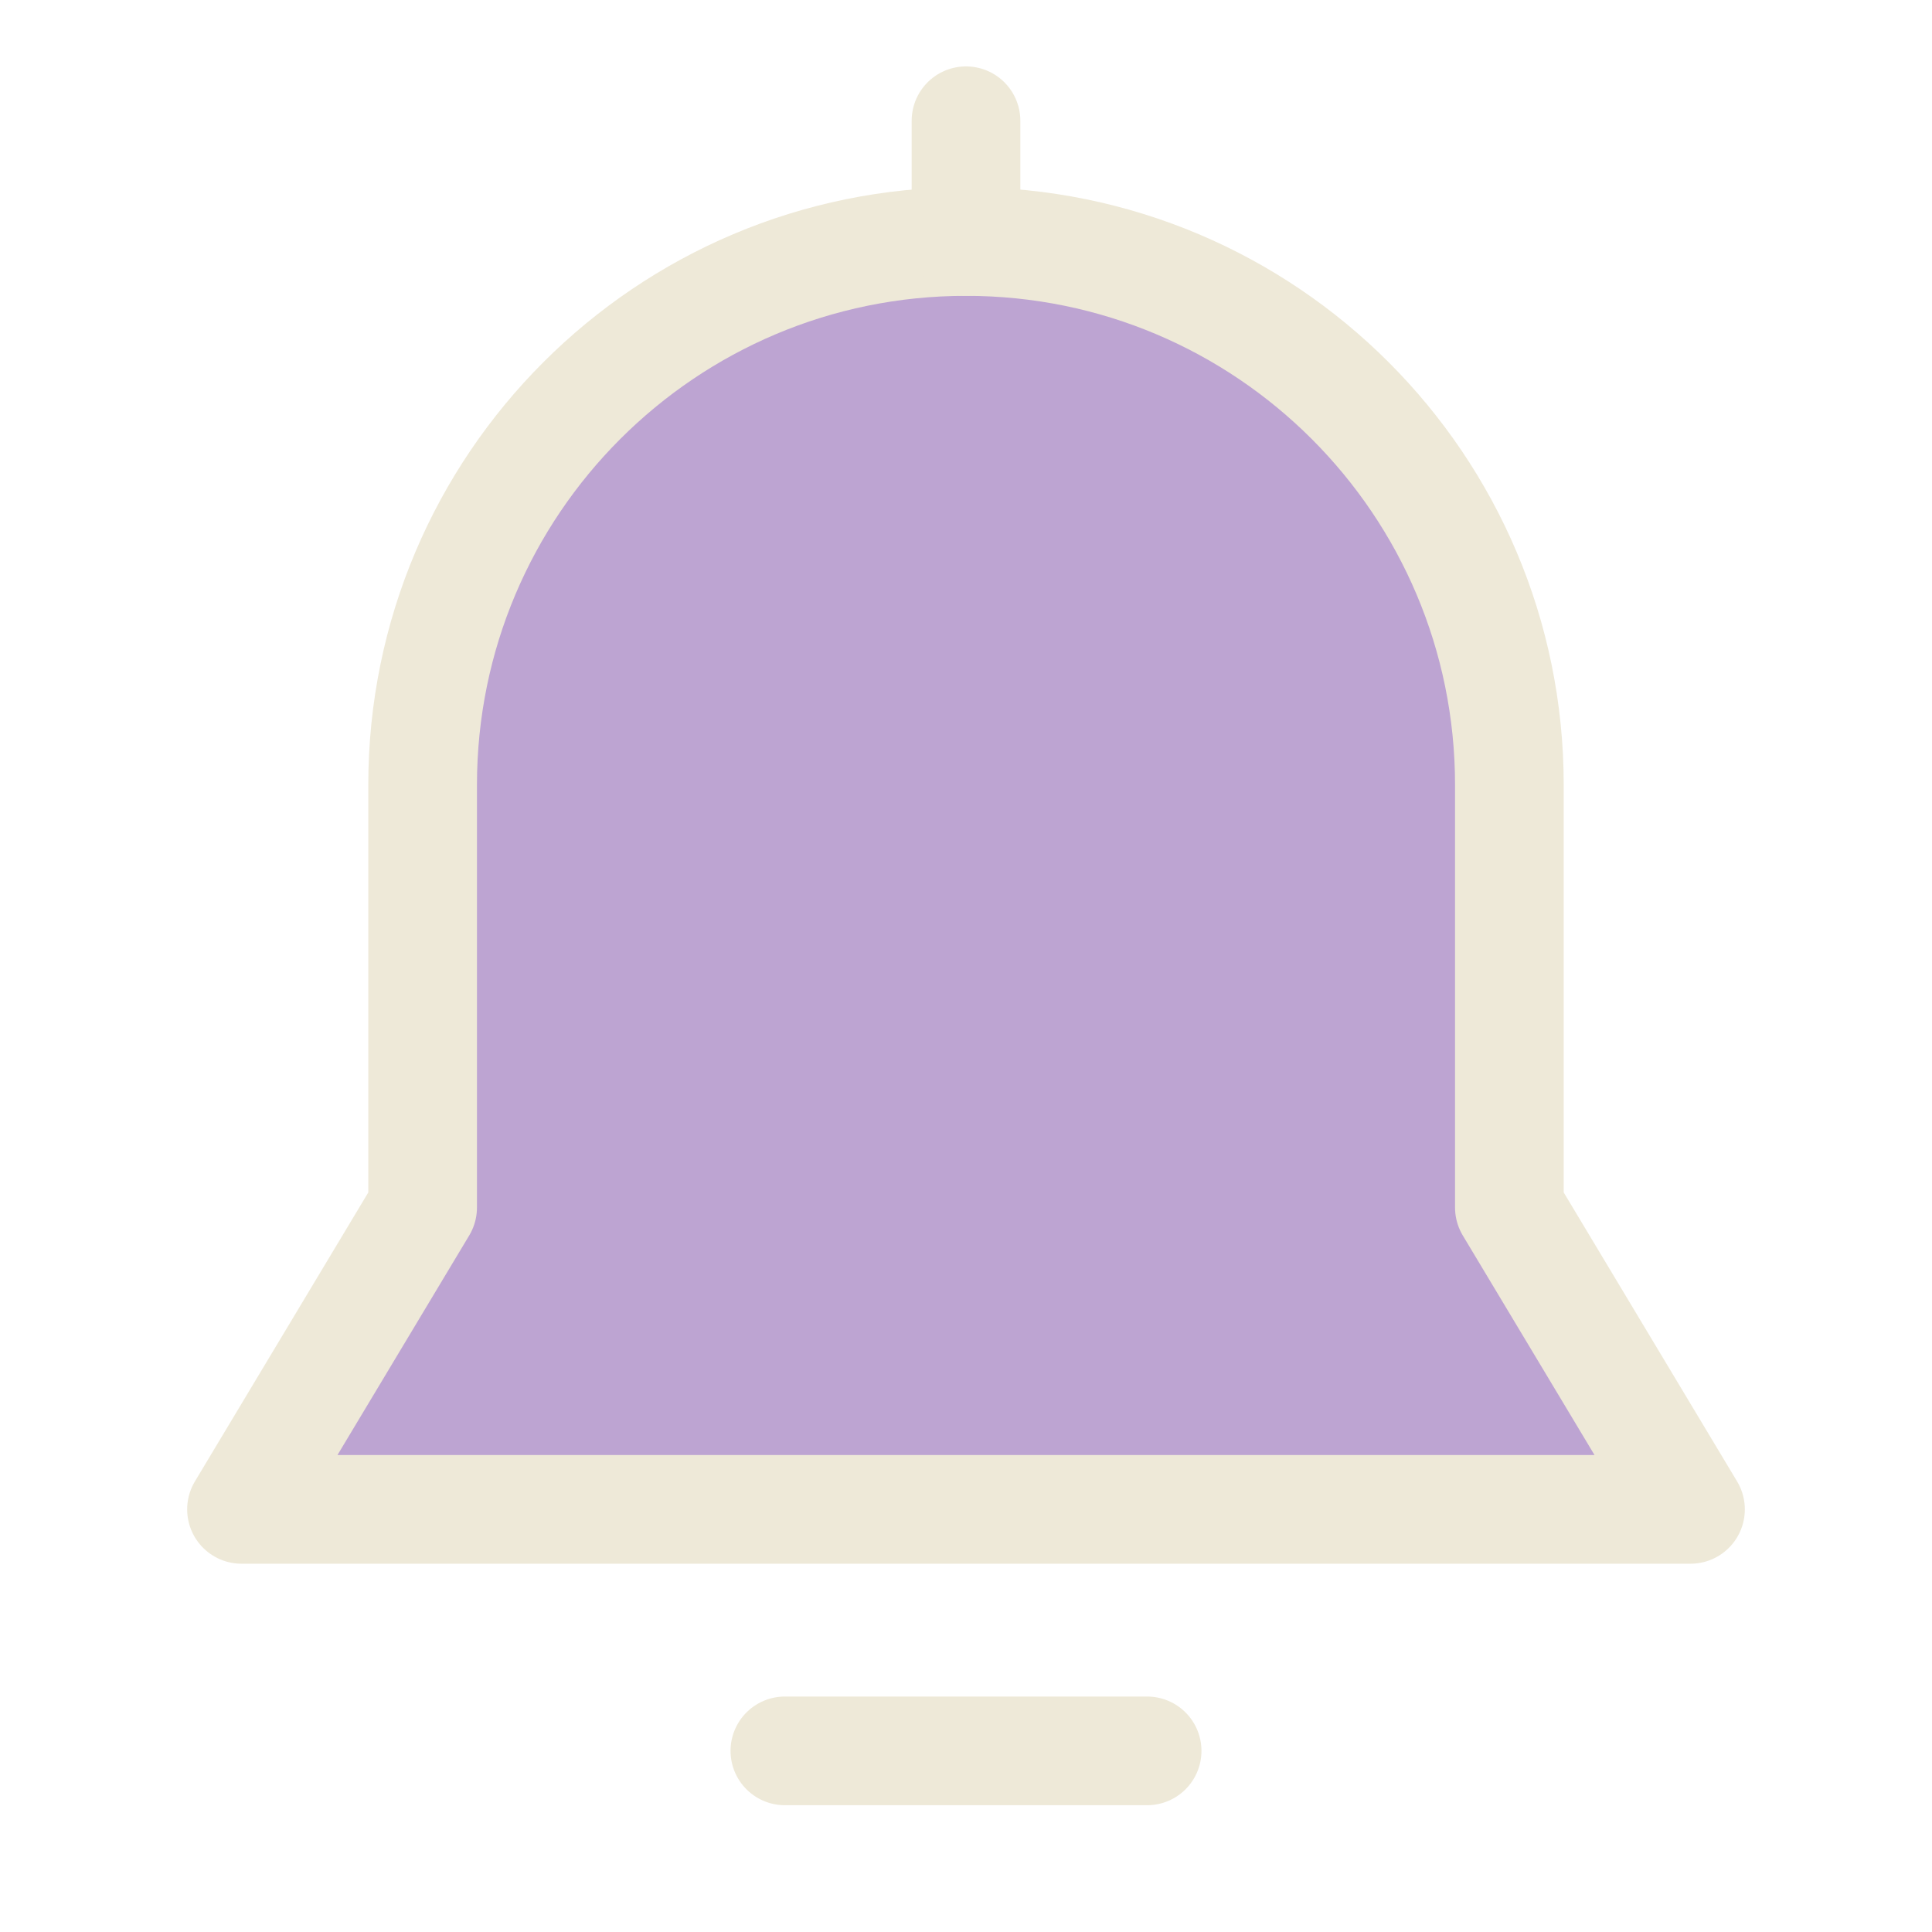
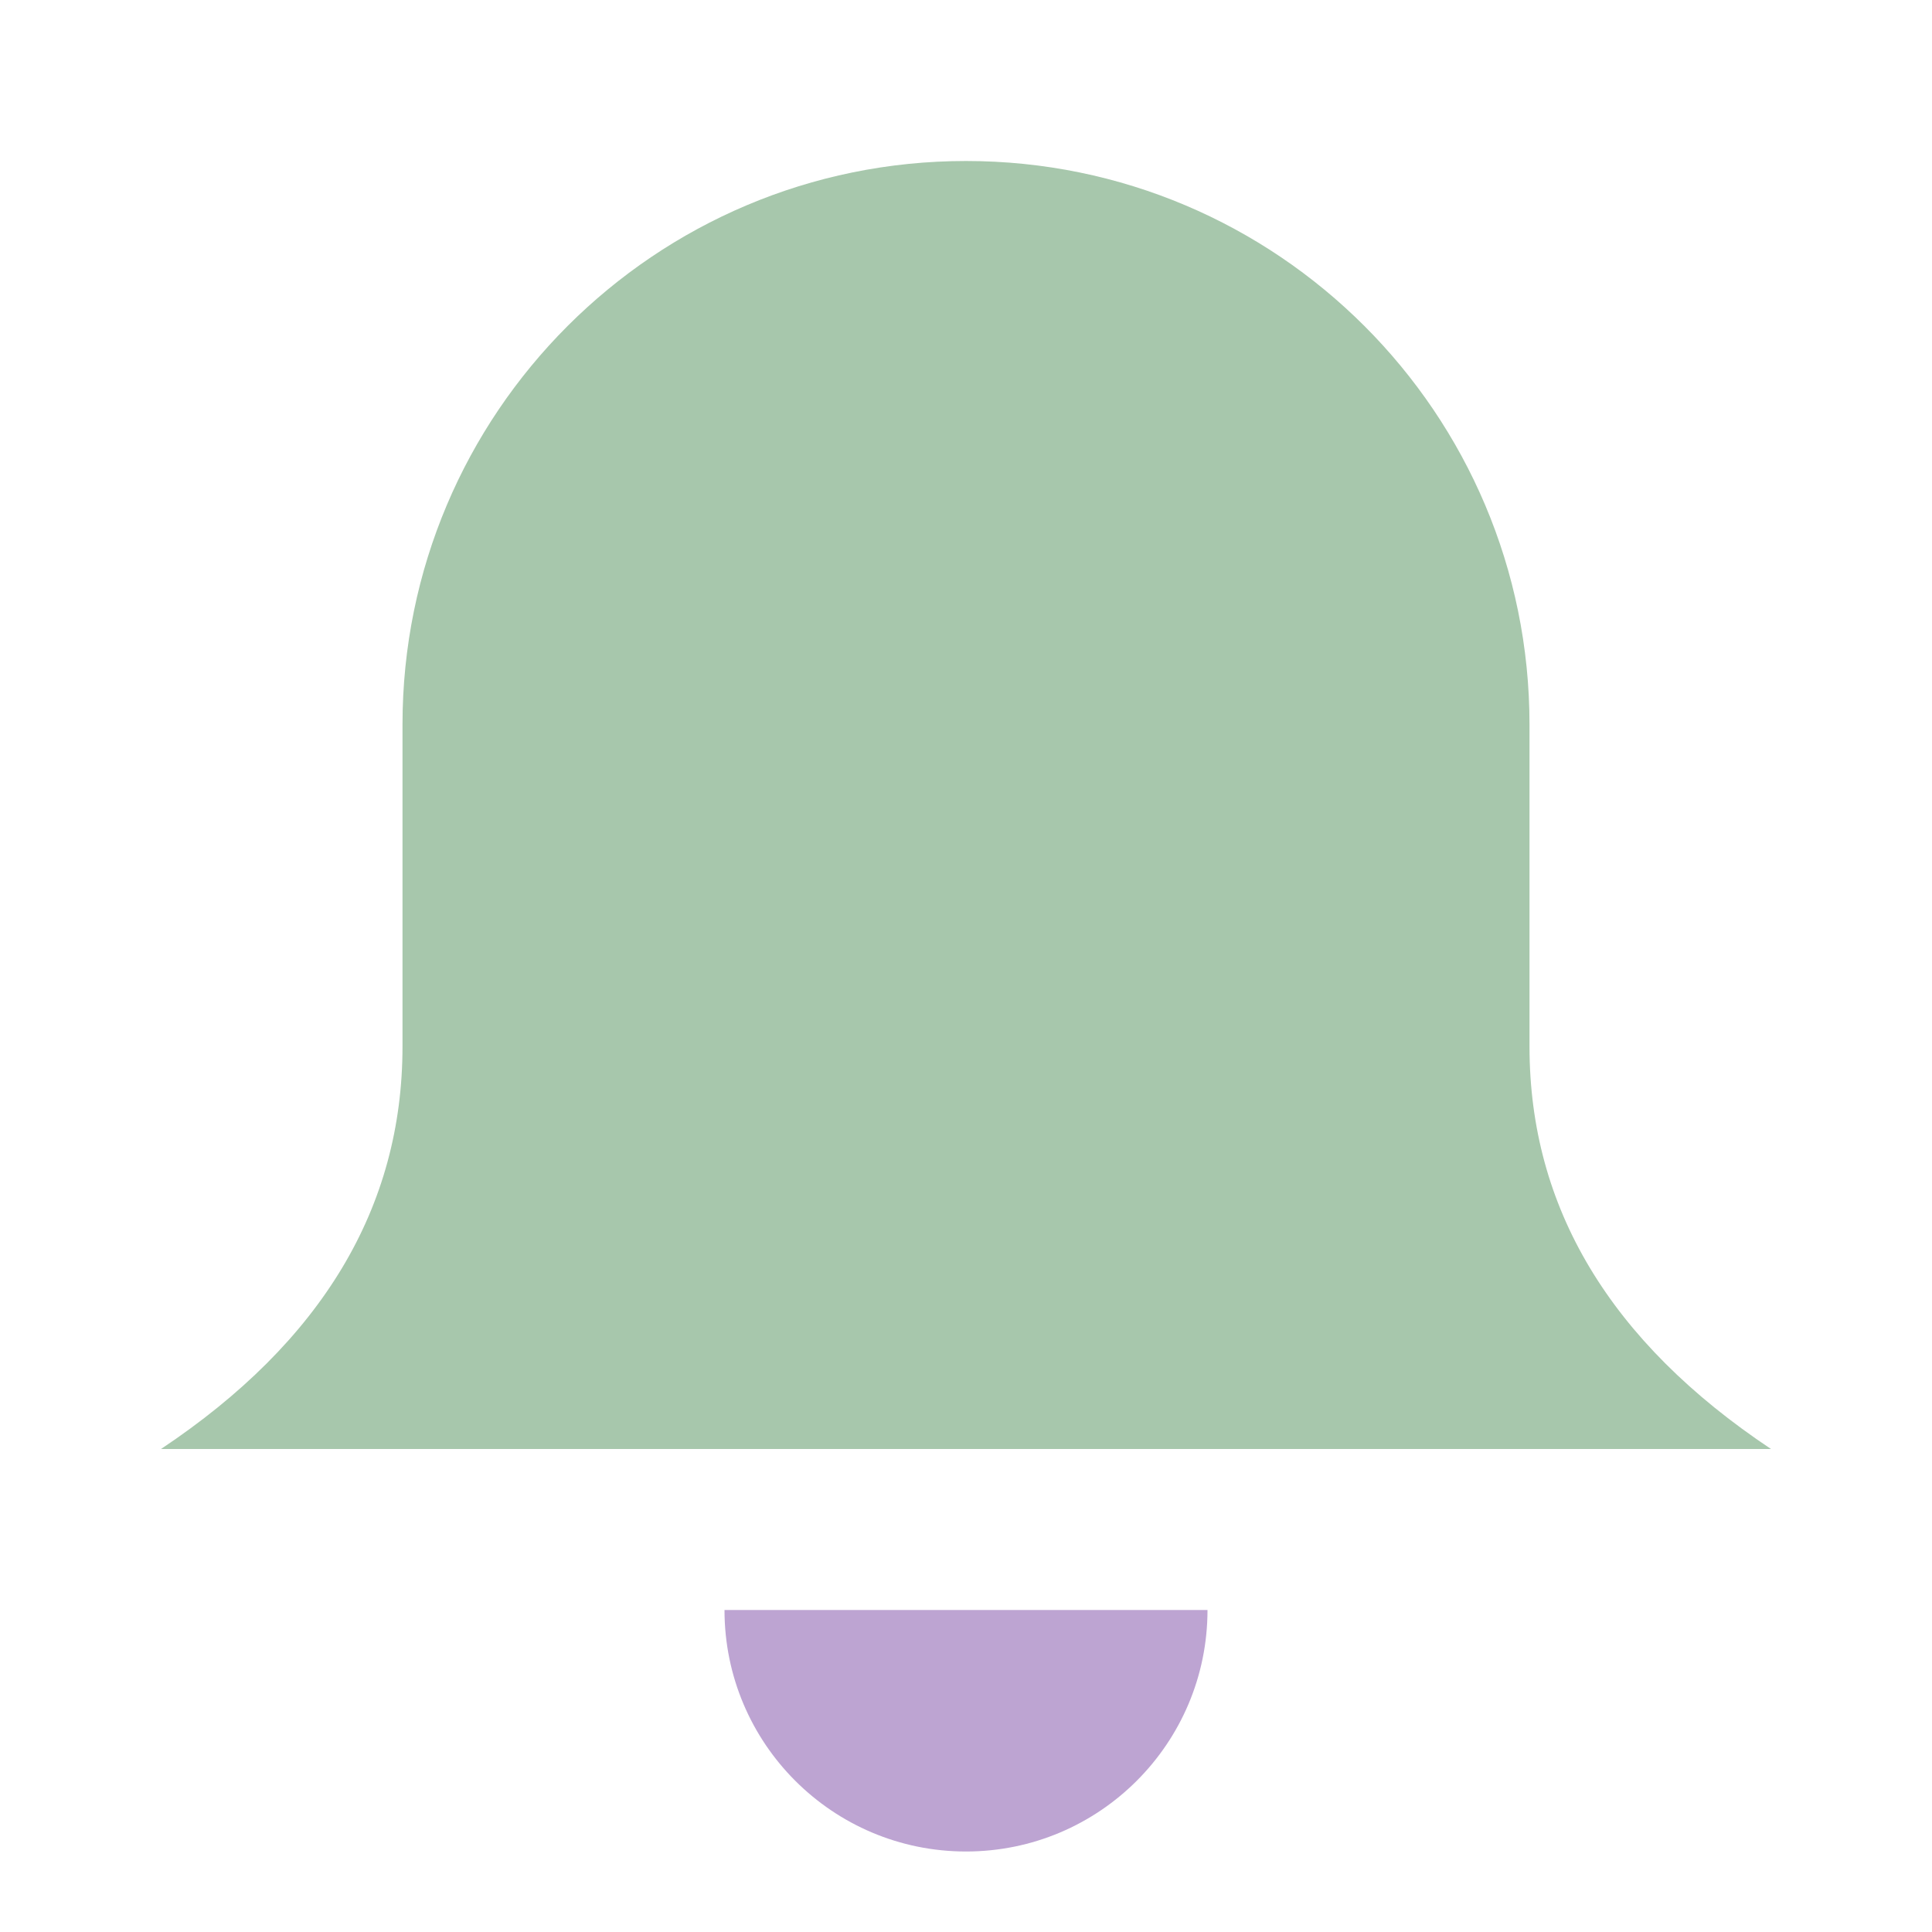
- <svg xmlns="http://www.w3.org/2000/svg" viewBox="0 0 32 32" fill="none" stroke="#eee9d8" stroke-width="1.8" stroke-linecap="round" stroke-linejoin="round">
-   <path fill="#bda4d2" d="M7 13a9 9 0 0 1 18 0v7l3 5H4l3-5z" />
-   <path d="M13 29h6M16 2v2" />
+ <svg xmlns="http://www.w3.org/2000/svg" viewBox="0 0 24 24">
+   <path fill="#a7c7ac" fill-rule="evenodd" d="M5 9a7 7 0 0 1 14 0v4q0 3 3 5H2q3-2 3-5z" />
+   <path fill="none" stroke="#a7c7ac" stroke-width="2" stroke-linecap="round" stroke-linejoin="round" d="" />
+   <path fill="#bda4d2" d="M9 20h6a3 3 0 0 1-6 0z" />
</svg>
